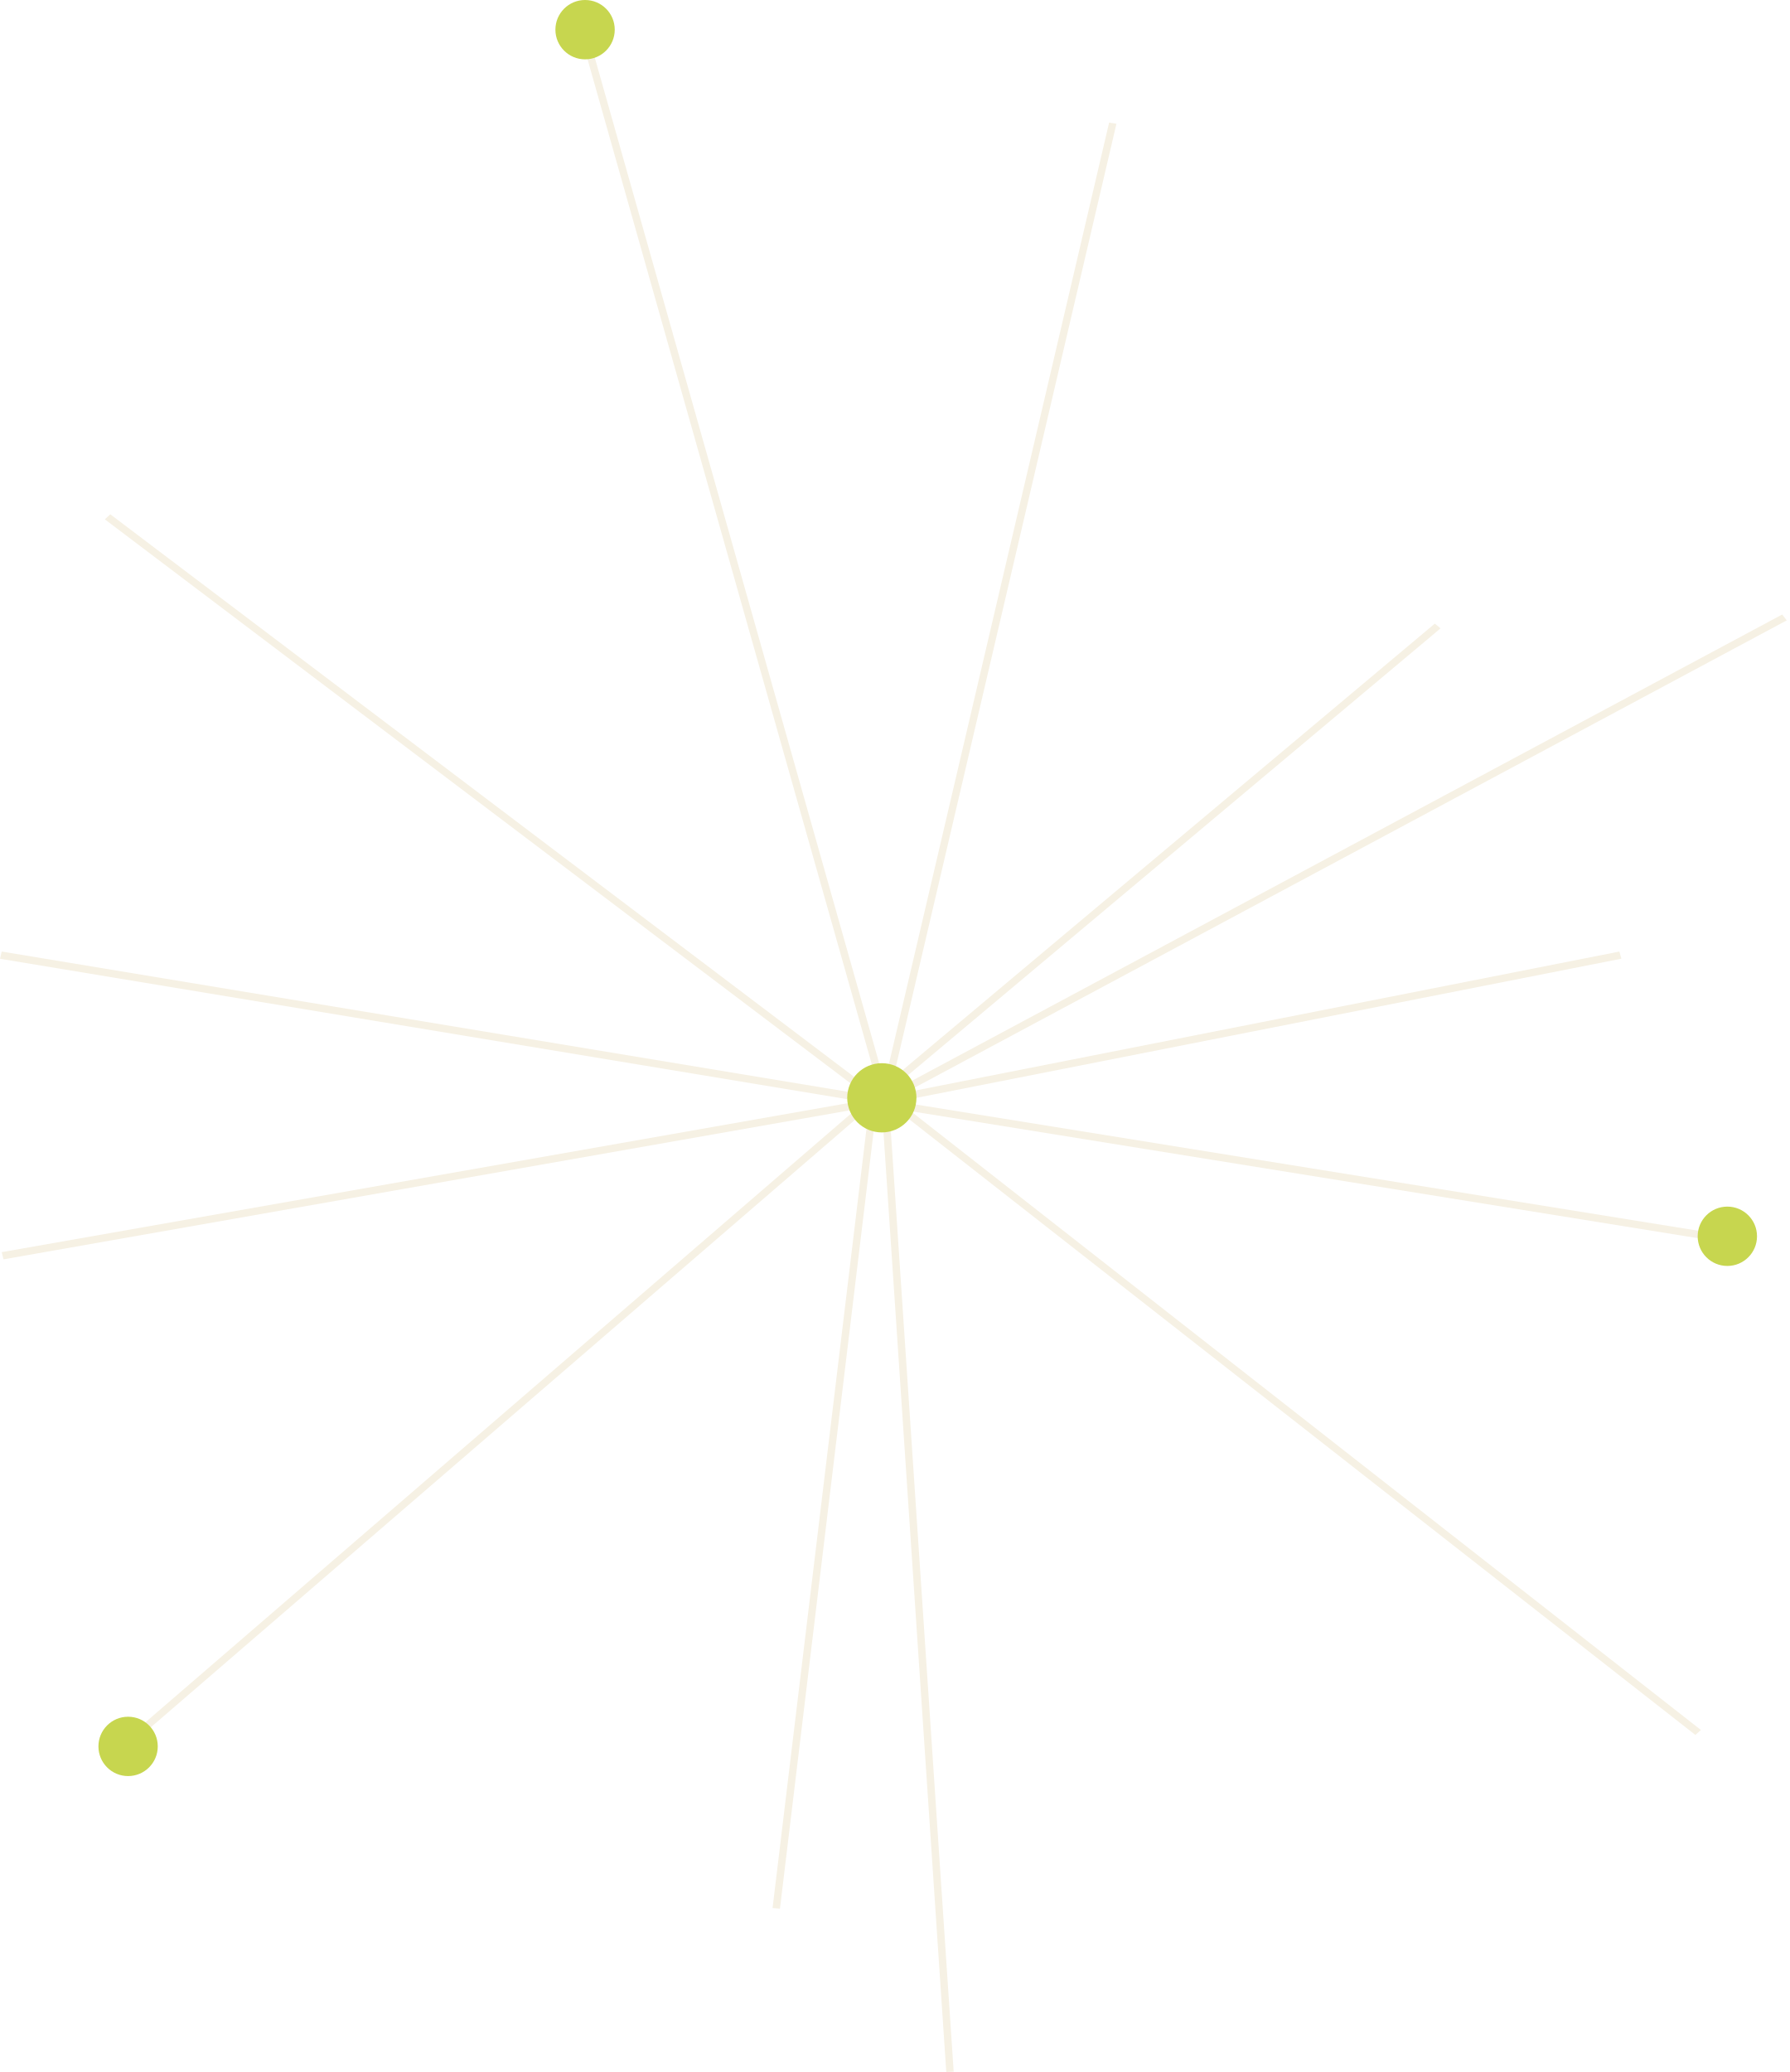
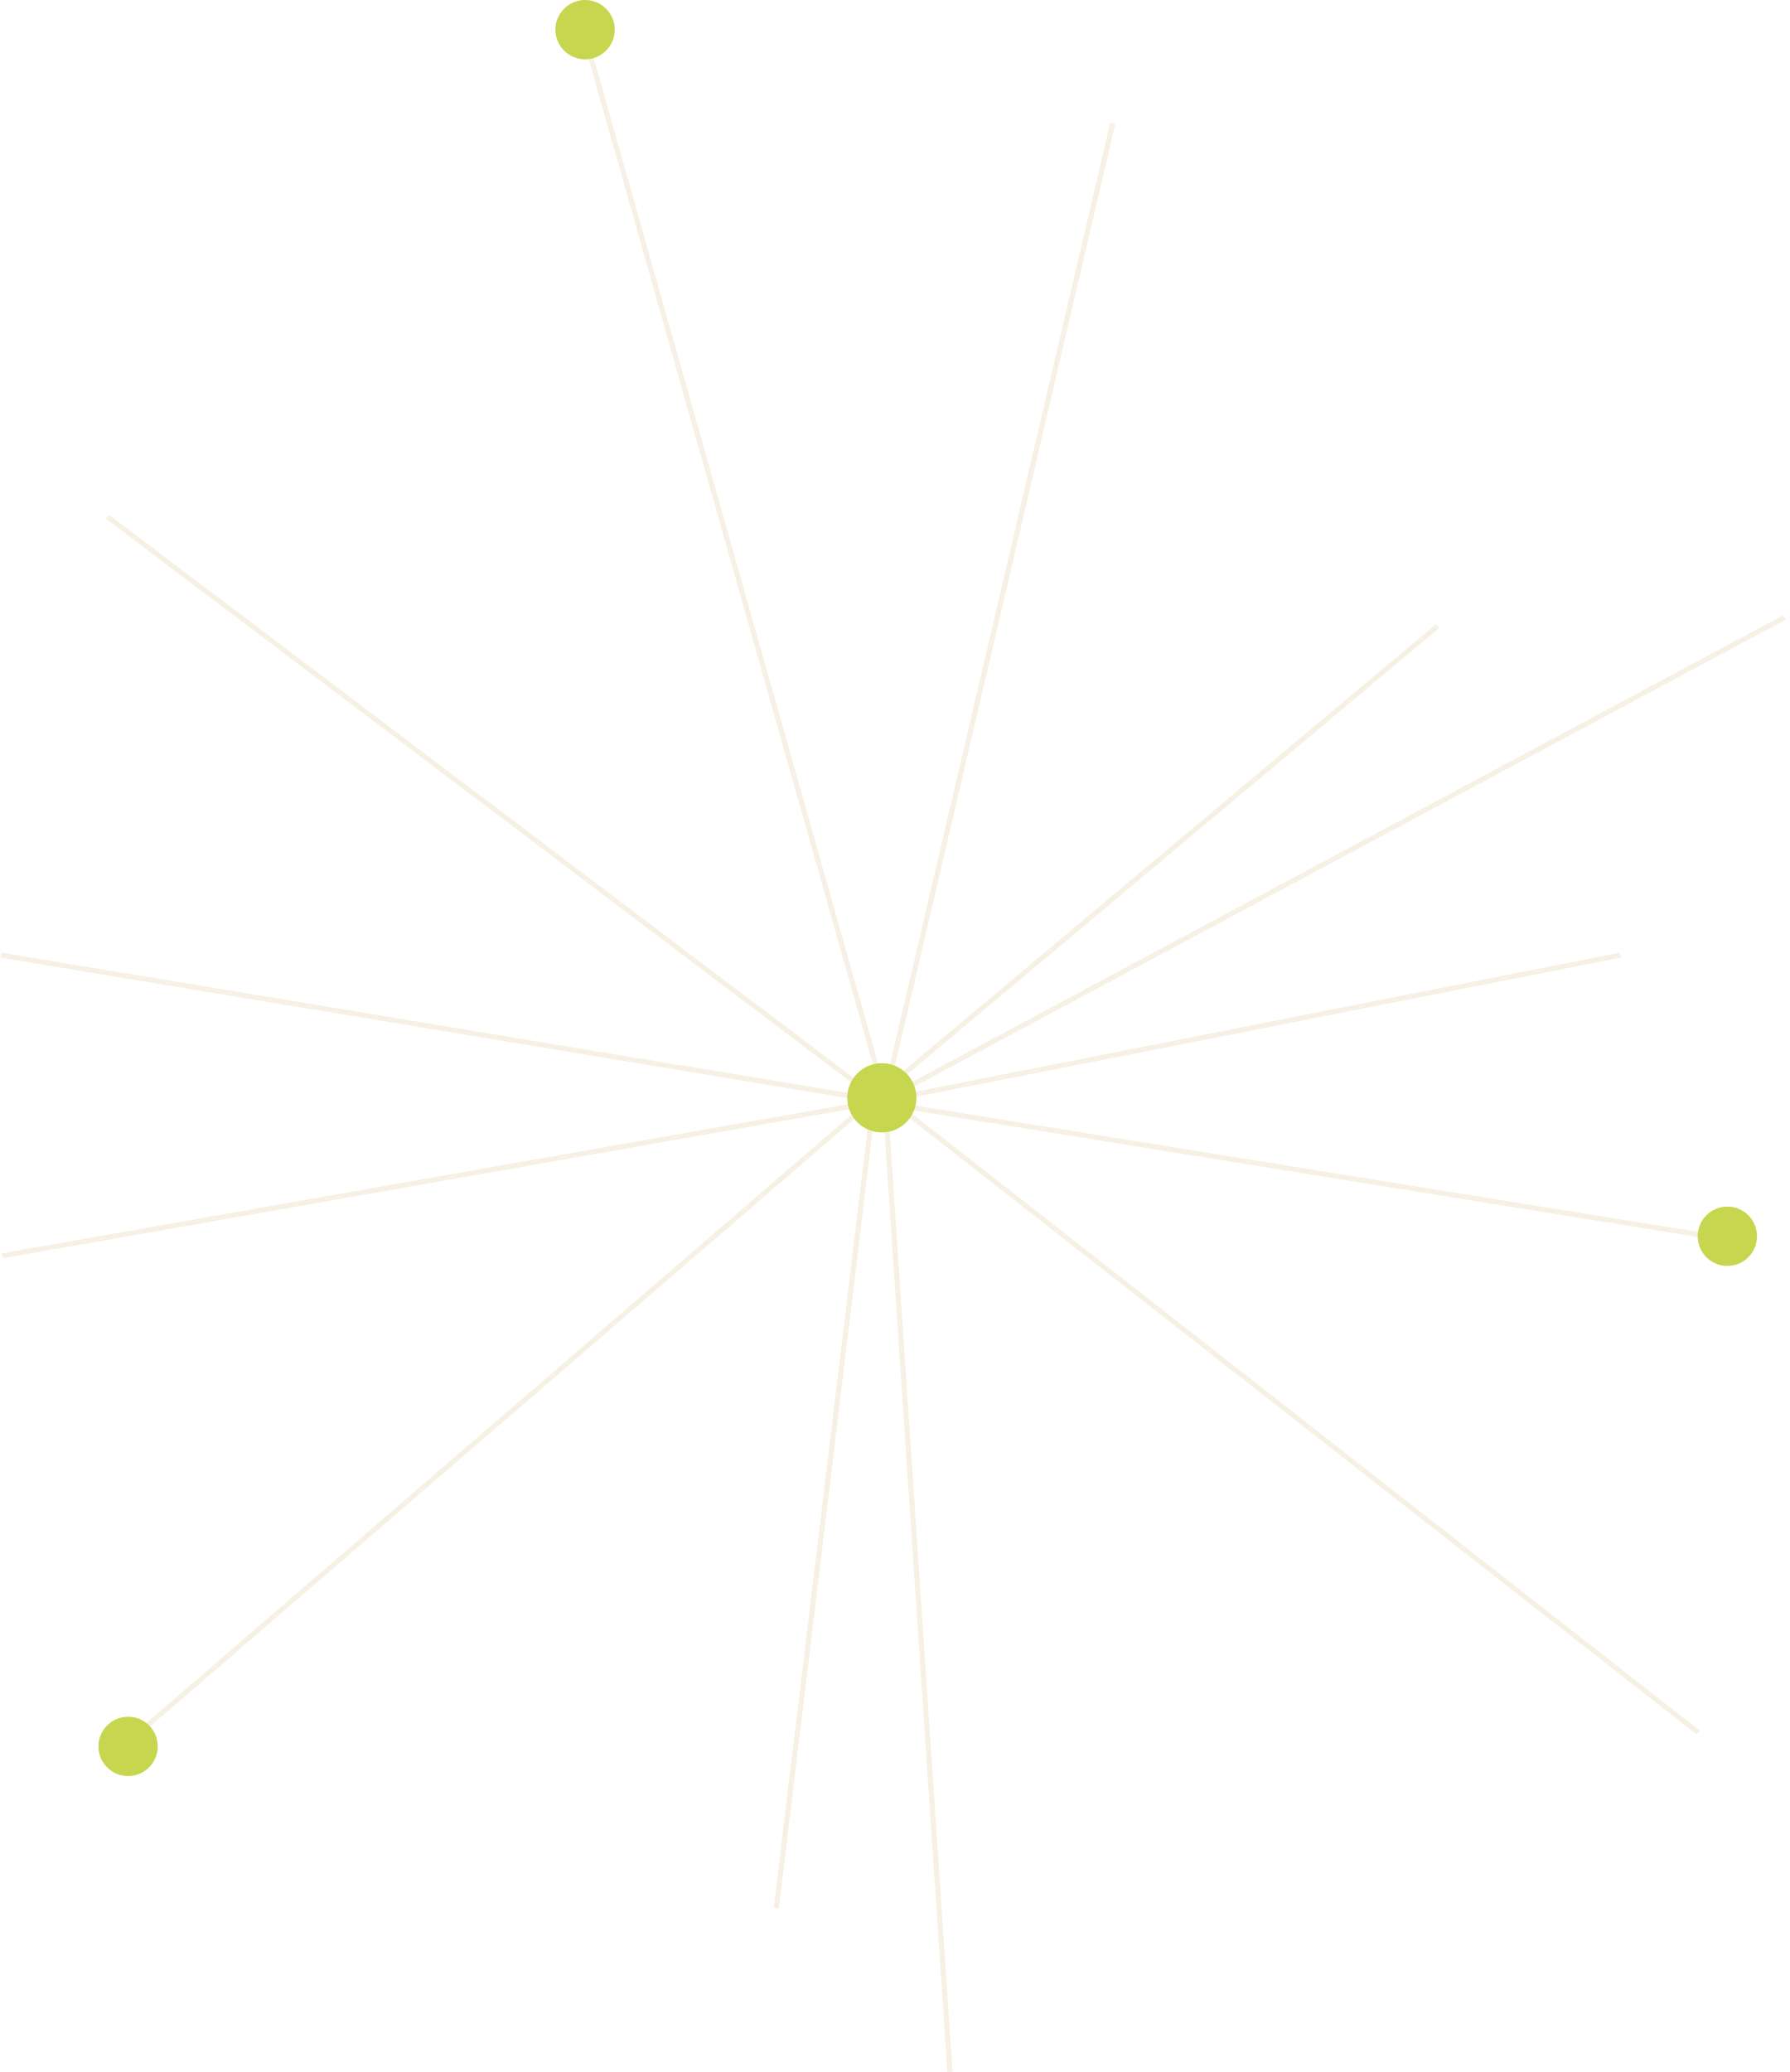
<svg xmlns="http://www.w3.org/2000/svg" width="362" height="419" viewBox="0 0 362 419" fill="none">
-   <line y1="-0.75" x2="202.427" y2="-0.75" transform="matrix(-0.227791 0.97371 -0.986715 -0.162463 224.312 24.7891)" stroke="#F6F1E4" stroke-width="1.5" />
-   <line y1="-0.75" x2="225.896" y2="-0.75" transform="matrix(0.272167 0.96225 -0.980756 0.195238 116.719 4.52637)" stroke="#F6F1E4" stroke-width="1.5" />
-   <line y1="-0.75" x2="146.173" y2="-0.75" transform="matrix(-0.766107 0.642713 -0.766107 -0.642713 290.188 126.105)" stroke="#F6F1E4" stroke-width="1.5" />
-   <line y1="-0.75" x2="206.752" y2="-0.75" transform="matrix(-0.881483 0.472215 -0.605663 -0.795721 360.445 124.263)" stroke="#F6F1E4" stroke-width="1.5" />
-   <line y1="-0.75" x2="152.193" y2="-0.75" transform="matrix(-0.981069 0.193659 -0.270048 -0.962847 327.508 192.421)" stroke="#F6F1E4" stroke-width="1.5" />
-   <line y1="-0.75" x2="205.883" y2="-0.75" transform="matrix(0.757224 -0.653156 0.774804 0.632201 22.2969 356.368)" stroke="#F6F1E4" stroke-width="1.5" />
-   <line y1="-0.75" x2="197.545" y2="-0.75" transform="matrix(0.0666917 0.997774 -0.998895 0.0469911 178.203 221.895)" stroke="#F6F1E4" stroke-width="1.5" />
-   <line y1="-0.75" x2="165.134" y2="-0.75" transform="matrix(-0.119672 0.992814 -0.996421 -0.0845324 176.008 221.895)" stroke="#F6F1E4" stroke-width="1.5" />
-   <line y1="-0.75" x2="180.593" y2="-0.75" transform="matrix(-0.984851 0.173405 -0.242691 -0.970104 178.203 221.895)" stroke="#F6F1E4" stroke-width="1.5" />
-   <line y1="-0.75" x2="195.458" y2="-0.75" transform="matrix(-0.797611 -0.603172 0.732019 -0.681284 178.203 221.895)" stroke="#F6F1E4" stroke-width="1.5" />
-   <line y1="-0.75" x2="180.283" y2="-0.75" transform="matrix(-0.986546 -0.163486 0.229187 -0.973382 178.203 221.895)" stroke="#F6F1E4" stroke-width="1.5" />
-   <line y1="-0.75" x2="209.16" y2="-0.75" transform="matrix(0.787353 0.616502 -0.743716 0.668495 178.203 221.895)" stroke="#F6F1E4" stroke-width="1.5" />
-   <line y1="-0.75" x2="173.485" y2="-0.75" transform="matrix(0.987234 0.159274 -0.223433 0.974719 178.203 223.737)" stroke="#F6F1E4" stroke-width="1.5" />
+   <line y1="-0.75" x2="202.427" y2="-0.75" transform="matrix(-0.227791 0.97371 -0.986715 -0.162463 224.312 24.7891)" stroke="#F6F1E4" stroke-width="1.03" />
+   <line y1="-0.75" x2="225.896" y2="-0.75" transform="matrix(0.272167 0.96225 -0.980756 0.195238 116.719 4.52637)" stroke="#F6F1E4" stroke-width="1.03" />
+   <line y1="-0.75" x2="146.173" y2="-0.75" transform="matrix(-0.766107 0.642713 -0.766107 -0.642713 290.188 126.105)" stroke="#F6F1E4" stroke-width="1.03" />
+   <line y1="-0.75" x2="206.752" y2="-0.75" transform="matrix(-0.881483 0.472215 -0.605663 -0.795721 360.445 124.263)" stroke="#F6F1E4" stroke-width="1.03" />
+   <line y1="-0.75" x2="152.193" y2="-0.75" transform="matrix(-0.981069 0.193659 -0.270048 -0.962847 327.508 192.421)" stroke="#F6F1E4" stroke-width="1.03" />
+   <line y1="-0.75" x2="205.883" y2="-0.75" transform="matrix(0.757224 -0.653156 0.774804 0.632201 22.2969 356.368)" stroke="#F6F1E4" stroke-width="1.03" />
+   <line y1="-0.75" x2="197.545" y2="-0.75" transform="matrix(0.0666917 0.997774 -0.998895 0.0469911 178.203 221.895)" stroke="#F6F1E4" stroke-width="1.03" />
+   <line y1="-0.75" x2="165.134" y2="-0.75" transform="matrix(-0.119672 0.992814 -0.996421 -0.0845324 176.008 221.895)" stroke="#F6F1E4" stroke-width="1.03" />
+   <line y1="-0.75" x2="180.593" y2="-0.75" transform="matrix(-0.984851 0.173405 -0.242691 -0.970104 178.203 221.895)" stroke="#F6F1E4" stroke-width="1.03" />
+   <line y1="-0.75" x2="195.458" y2="-0.75" transform="matrix(-0.797611 -0.603172 0.732019 -0.681284 178.203 221.895)" stroke="#F6F1E4" stroke-width="1.03" />
+   <line y1="-0.75" x2="180.283" y2="-0.75" transform="matrix(-0.986546 -0.163486 0.229187 -0.973382 178.203 221.895)" stroke="#F6F1E4" stroke-width="1.03" />
+   <line y1="-0.75" x2="209.16" y2="-0.75" transform="matrix(0.787353 0.616502 -0.743716 0.668495 178.203 221.895)" stroke="#F6F1E4" stroke-width="1.03" />
+   <line y1="-0.75" x2="173.485" y2="-0.75" transform="matrix(0.987234 0.159274 -0.223433 0.974719 178.203 223.737)" stroke="#F6F1E4" stroke-width="1.03" />
  <circle cx="178.344" cy="222" r="7" fill="#C7D64F" />
  <circle cx="349.344" cy="250" r="6" fill="#C7D64F" />
  <circle cx="25.906" cy="353.158" r="6" fill="#C7D64F" />
  <circle cx="118.328" cy="6" r="6" fill="#C7D64F" />
</svg>
